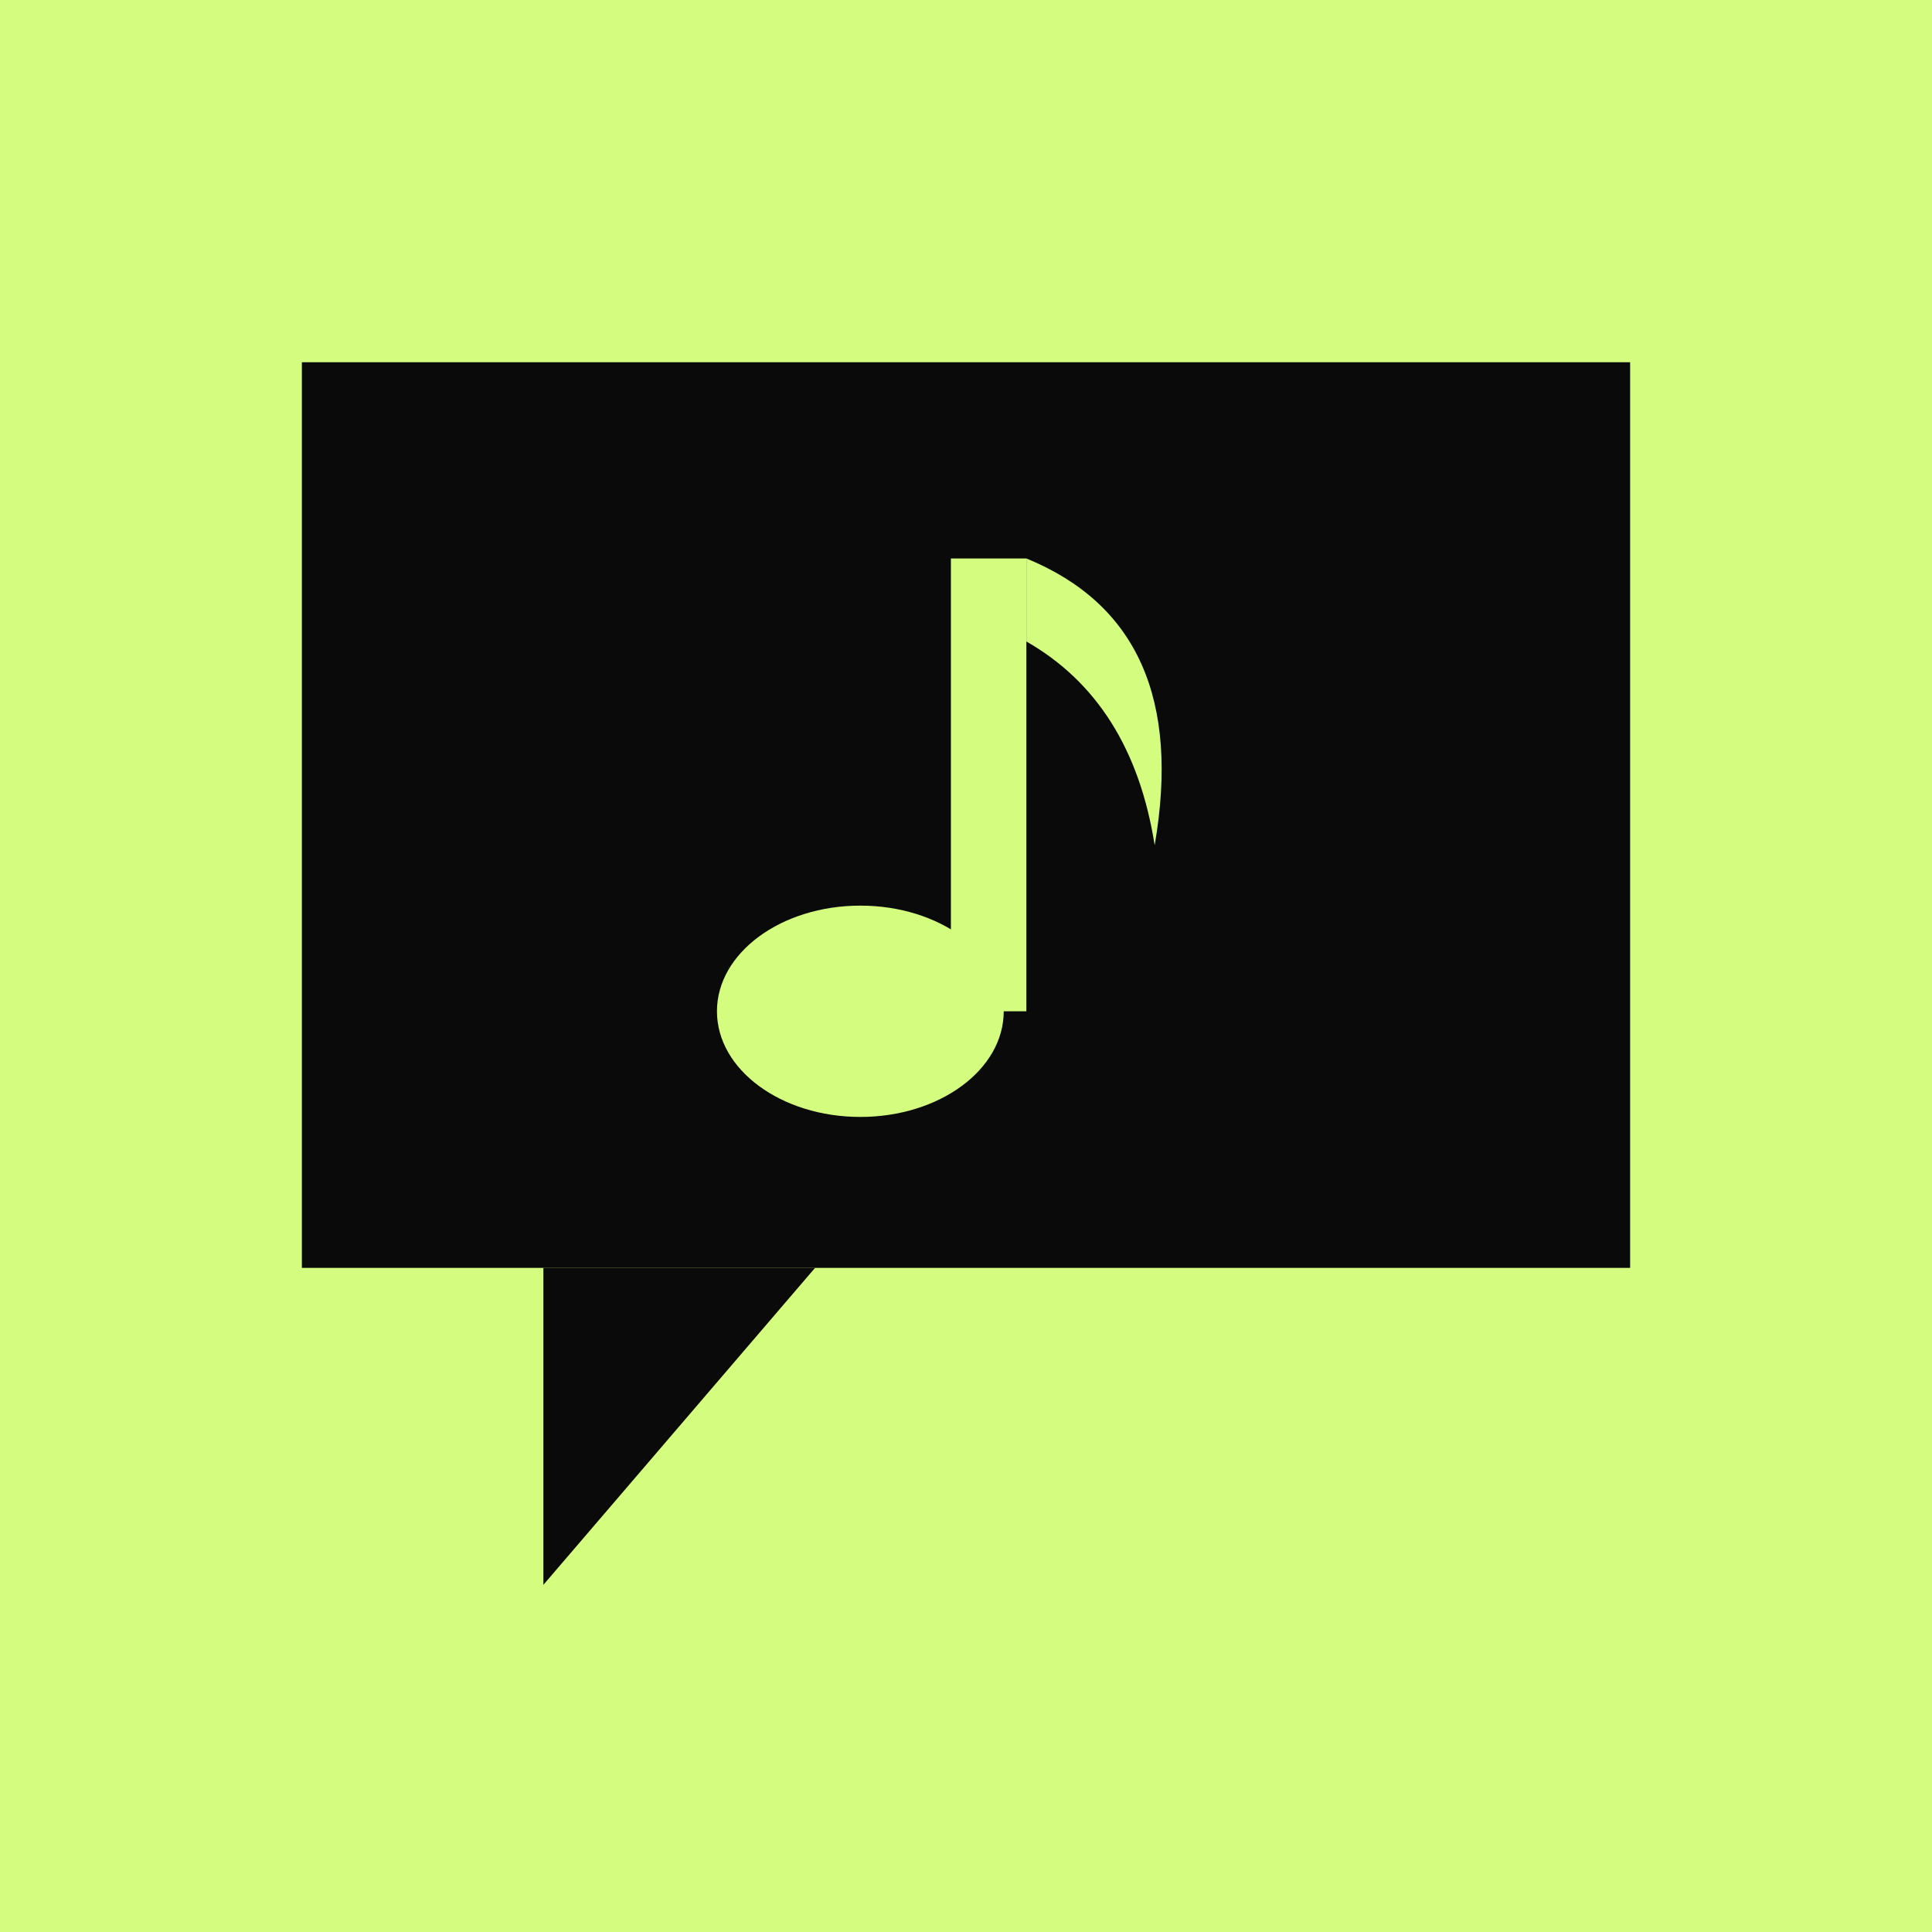
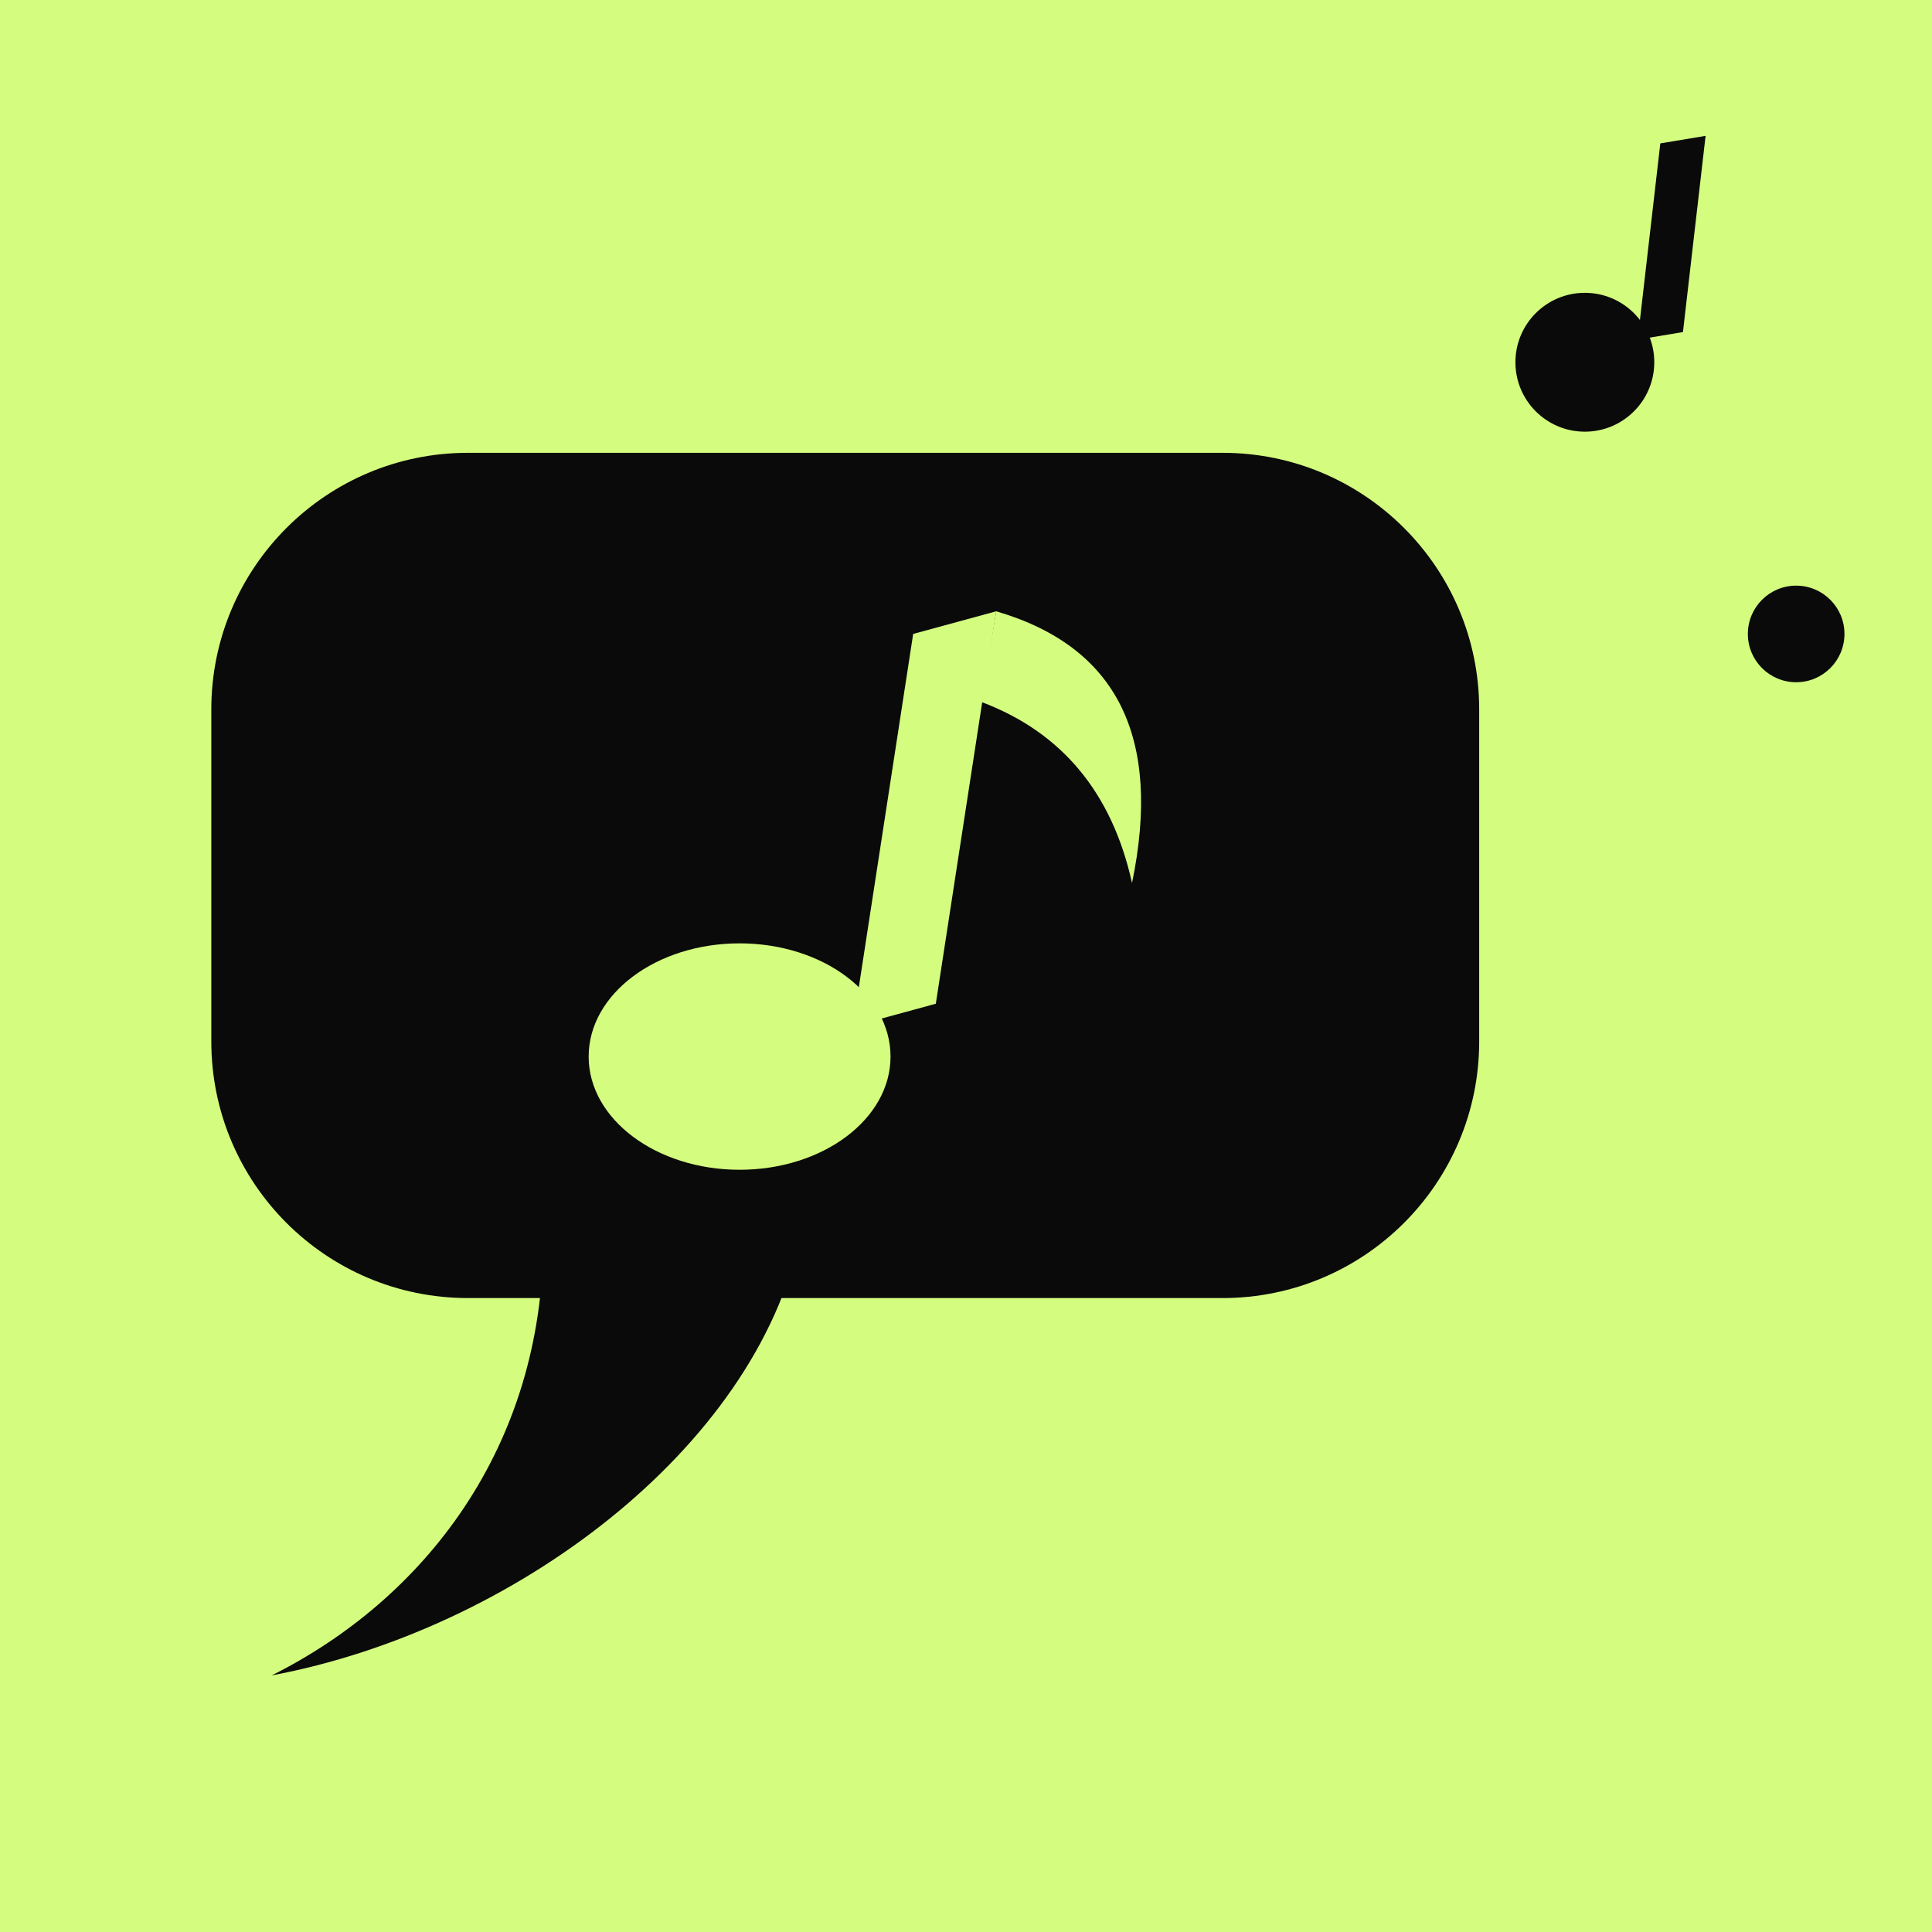
<svg xmlns="http://www.w3.org/2000/svg" viewBox="0 0 128 128">
  <rect width="128" height="128" fill="#d4fd80" />
-   <rect x="20" y="24" width="88" height="60" fill="#0a0a0a" />
-   <path d="M36 84 L54 84 L36 105 Z" fill="#0a0a0a" />
-   <ellipse cx="57" cy="67" rx="9.5" ry="7" fill="#d4fd80" />
-   <rect x="63" y="37" width="5" height="30" fill="#d4fd80" />
-   <path d="M68 37 q11 4.5 8.5 19 q-1.5 -9.5 -8.5 -13.5 z" fill="#d4fd80" />
+   <rect x="14" y="30" width="84" height="56" rx="17" fill="#0a0a0a" />
+   <path d="M36 82 C36 96 28 106 18 111 C34 108 50 96 53 82 Z" fill="#0a0a0a" />
+   <ellipse cx="49" cy="70" rx="10" ry="7.5" fill="#d4fd80" />
+   <path d="M56.5 68 L60.5 42 L66 40.5 L62 66.5 Z" fill="#d4fd80" />
+   <path d="M66 40.5 q12 3.5 9 18 q-2 -9 -10 -12 z" fill="#d4fd80" />
+   <circle cx="105" cy="24" r="4.6" fill="#0a0a0a" />
+   <path d="M108.5 22.5 L110 9.5 L113 9 L111.5 22 Z" fill="#0a0a0a" />
+   <circle cx="119" cy="42" r="3.2" fill="#0a0a0a" />
</svg>
